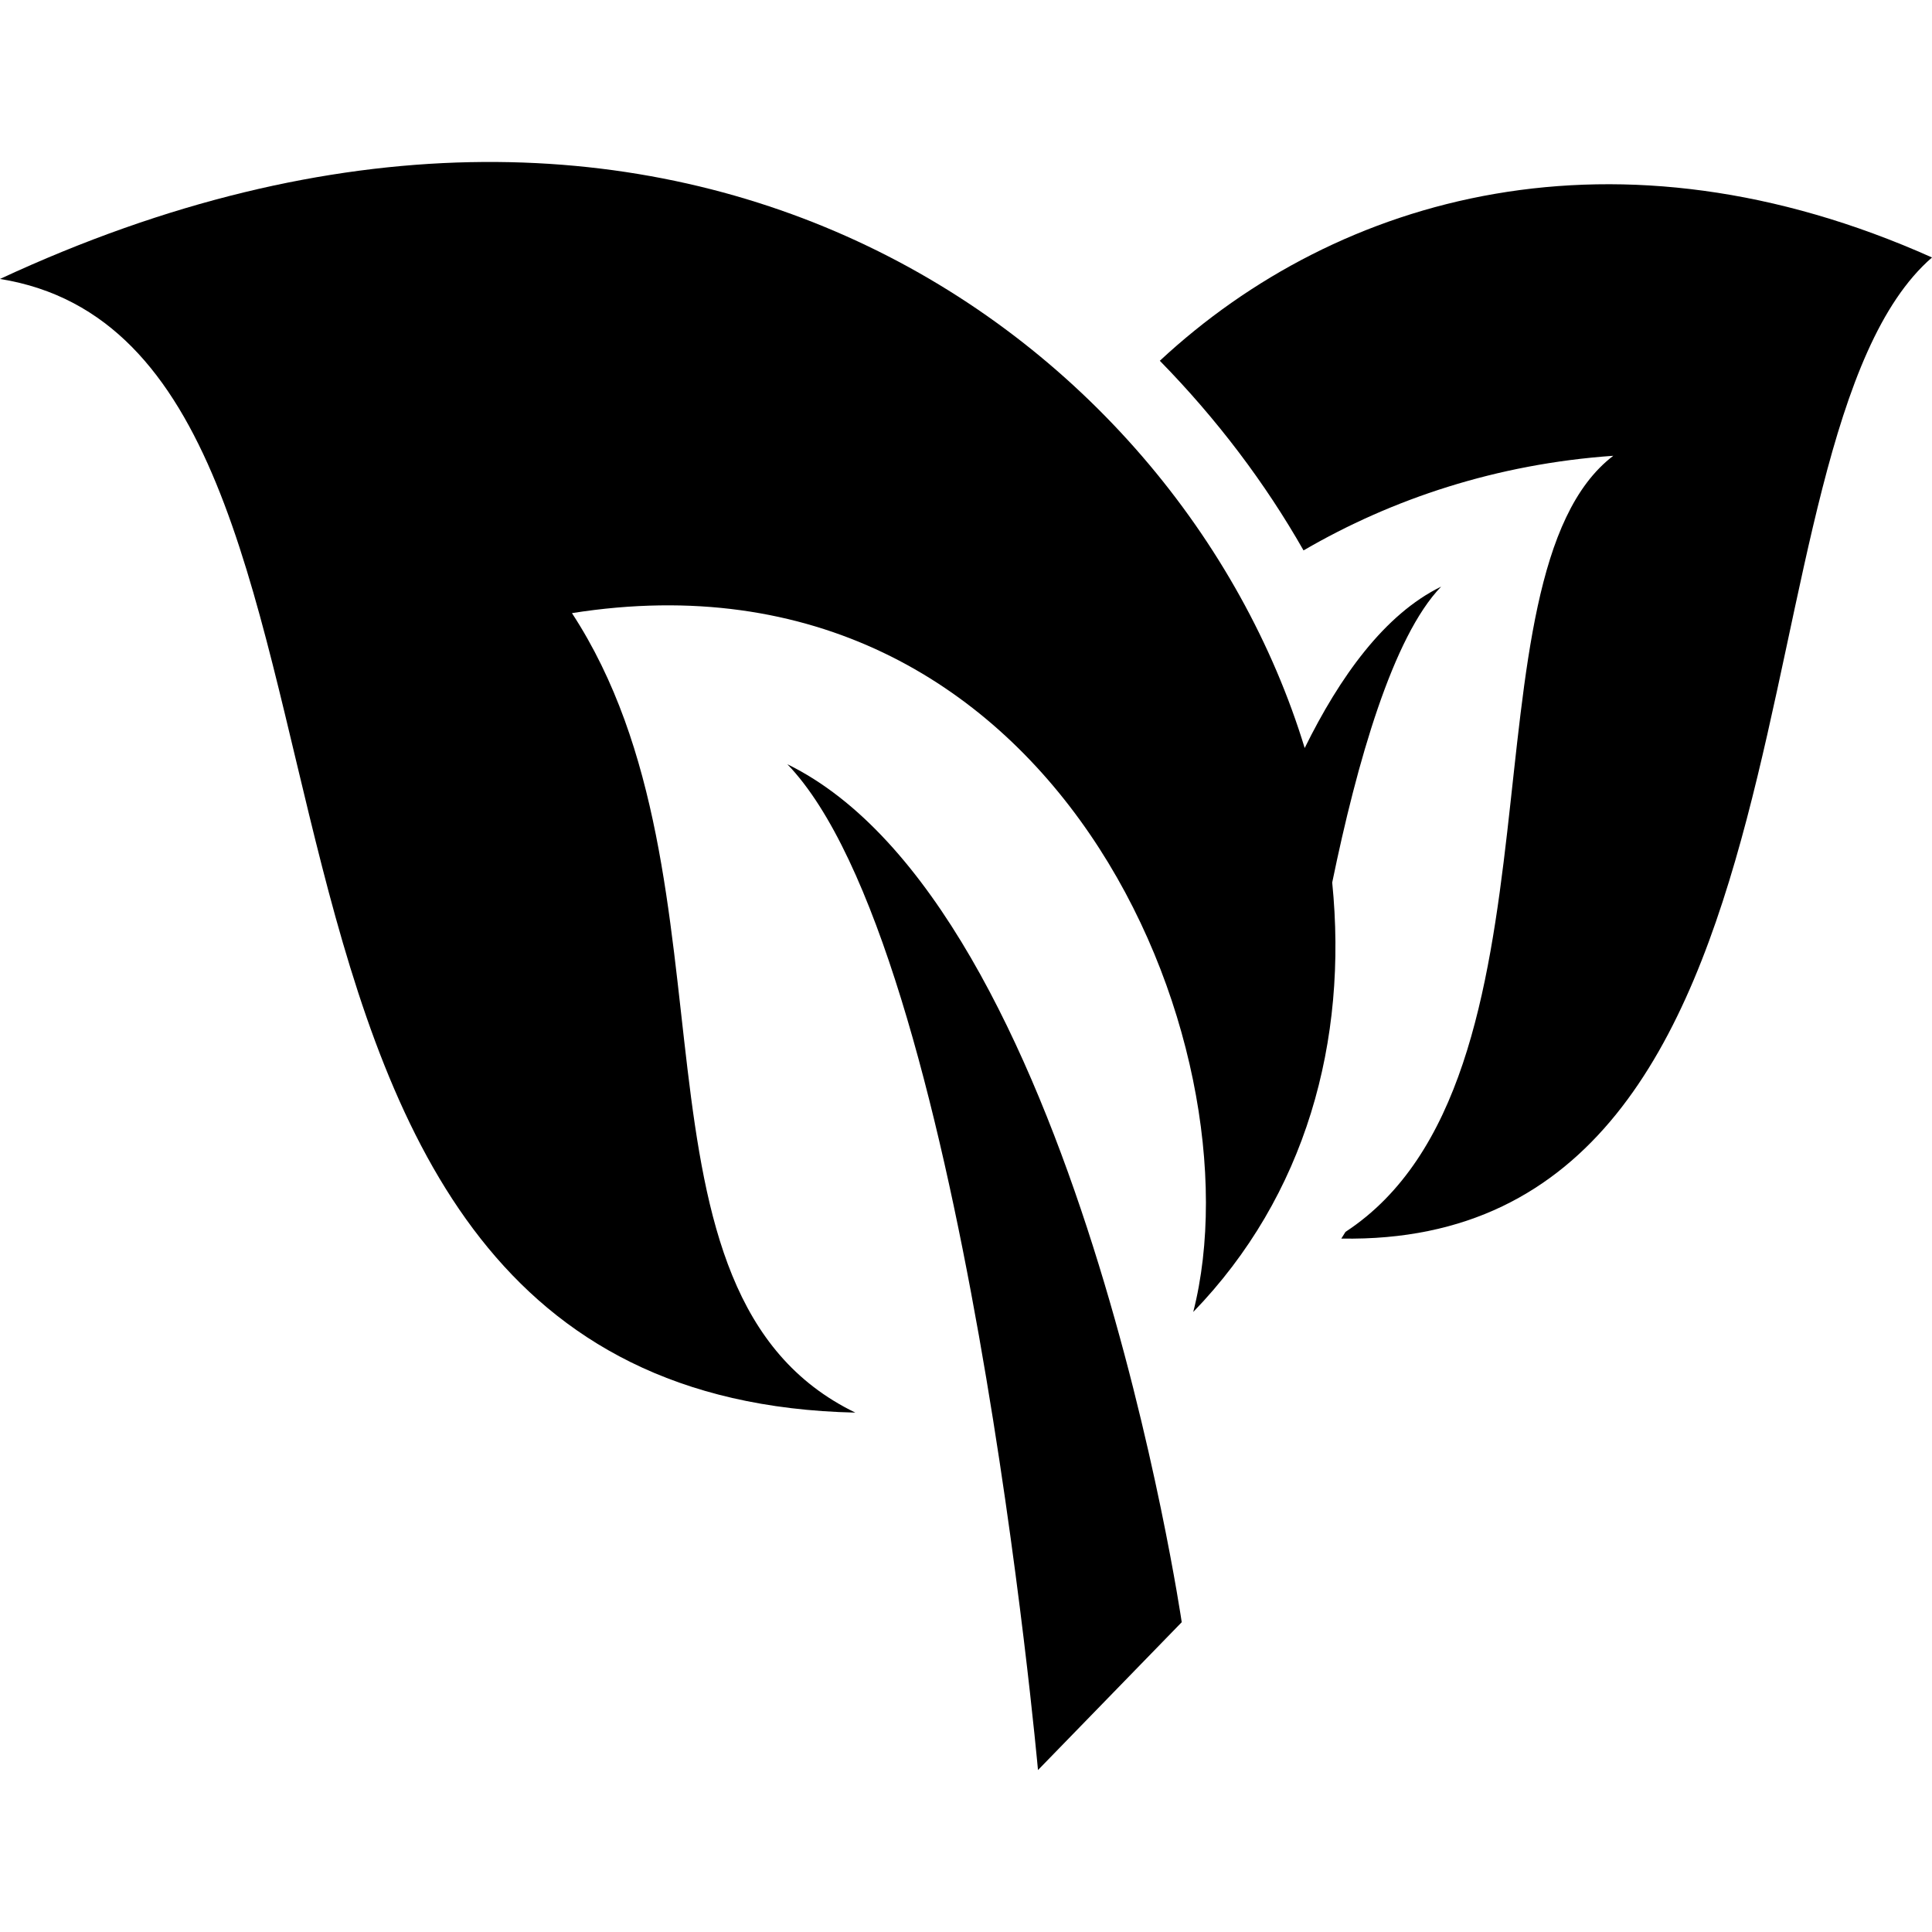
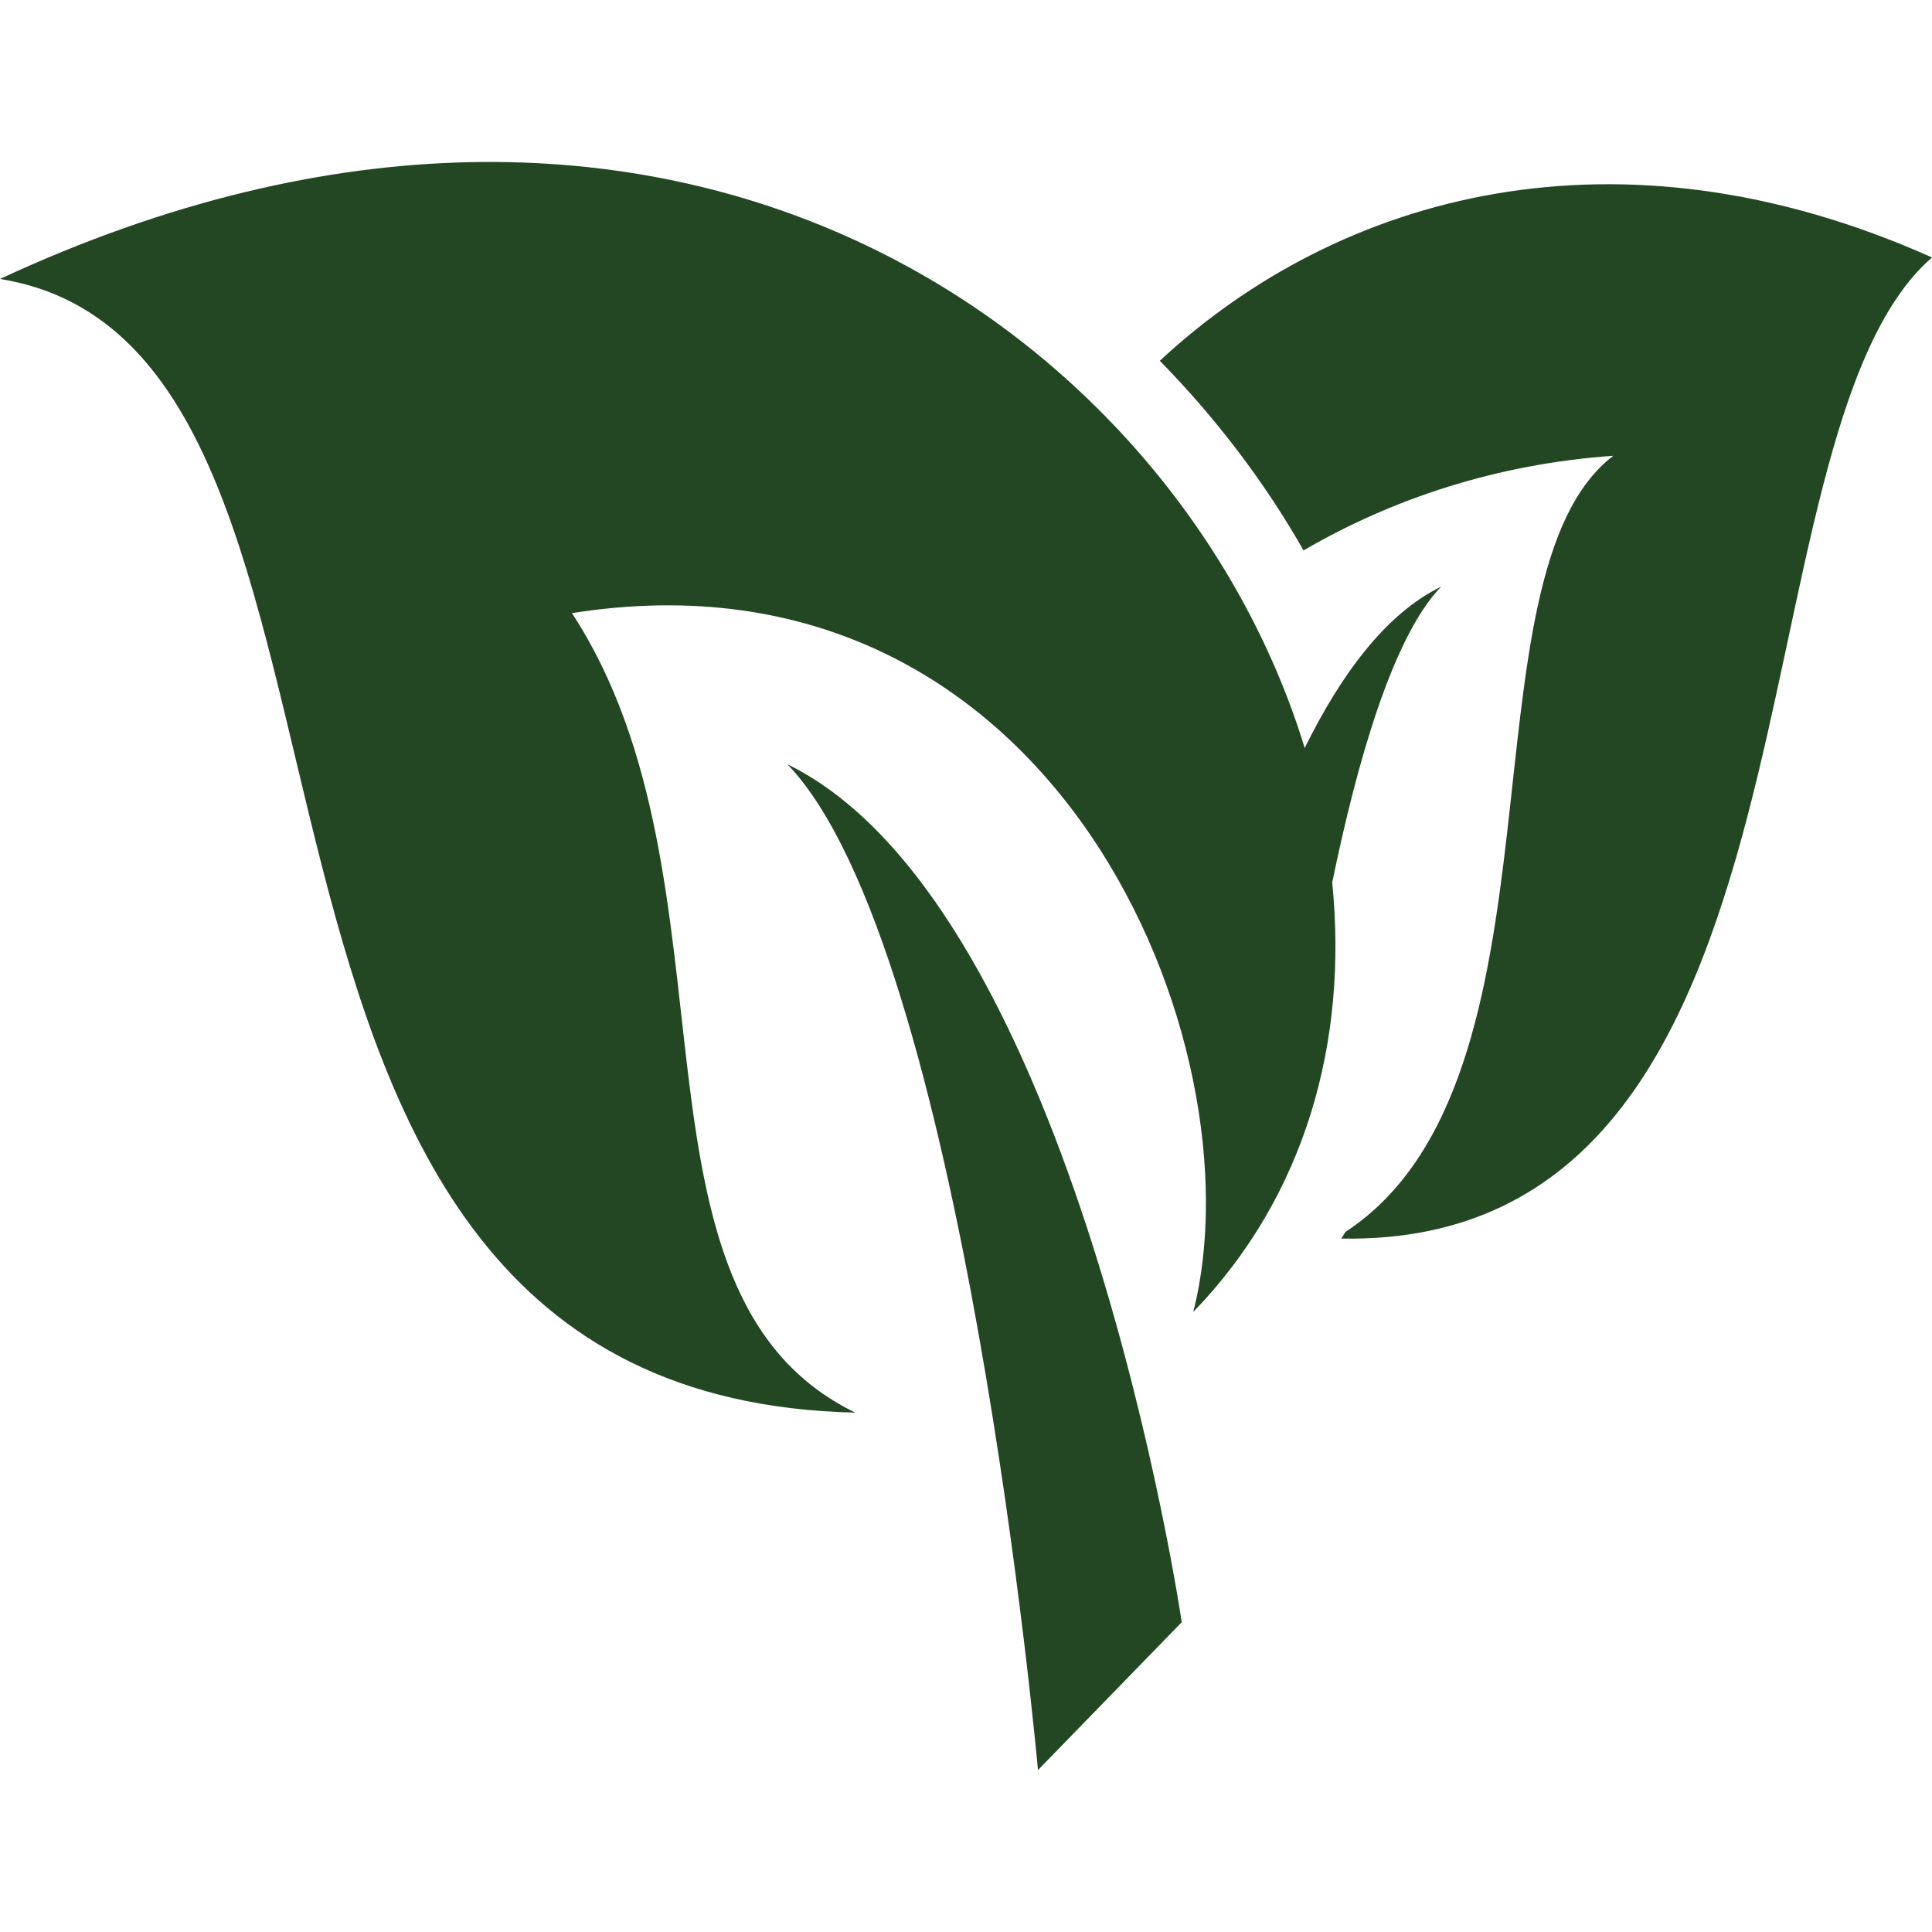
<svg xmlns="http://www.w3.org/2000/svg" version="1.1" id="Capa_1" x="0px" y="0px" width="187.211px" height="187.211px" viewBox="0 0 187.211 187.211" style="enable-background:new 0 0 187.211 187.211;" xml:space="preserve">
-   <path d="M112.387,34.959c5.544,5.66,10.226,11.869,13.926,18.376c8.595-5.006,18.726-8.378,30.015-9.17    c-15.226,11.615-3.534,60.52-25.948,75.203l-0.407,0.65c48.627,0.856,37.054-77.567,57.239-95.069    C156.712,11.304,129.753,18.811,112.387,34.959z" />
-   <path d="M76.293,74.053c17.129,17.753,24.288,97.465,24.288,97.465l13.929-14.327C114.509,157.184,104.313,87.751,76.293,74.053z" />
-   <path d="M139.648,56.843c-5.497,2.684-9.836,8.766-13.223,15.64C114.196,32.423,65.175-3.275,0,27.03    c42.076,6.773,13.479,108.309,82.883,109.852c-23.782-11.508-10.435-51.427-27.461-77.47    c46.946-7.438,66.788,41.946,60.204,67.717c10.923-11.278,15.007-26.279,13.465-41.612    C131.485,73.884,134.96,61.693,139.648,56.843z" />
+   <path fill="#224722" d="M112.387,34.959c5.544,5.66,10.226,11.869,13.926,18.376c8.595-5.006,18.726-8.378,30.015-9.17    c-15.226,11.615-3.534,60.52-25.948,75.203l-0.407,0.65c48.627,0.856,37.054-77.567,57.239-95.069    C156.712,11.304,129.753,18.811,112.387,34.959z" />
+   <path fill="#224722" d="M76.293,74.053c17.129,17.753,24.288,97.465,24.288,97.465l13.929-14.327C114.509,157.184,104.313,87.751,76.293,74.053z" />
+   <path fill="#224722" d="M139.648,56.843c-5.497,2.684-9.836,8.766-13.223,15.64C114.196,32.423,65.175-3.275,0,27.03    c42.076,6.773,13.479,108.309,82.883,109.852c-23.782-11.508-10.435-51.427-27.461-77.47    c46.946-7.438,66.788,41.946,60.204,67.717c10.923-11.278,15.007-26.279,13.465-41.612    C131.485,73.884,134.96,61.693,139.648,56.843z" />
</svg>
